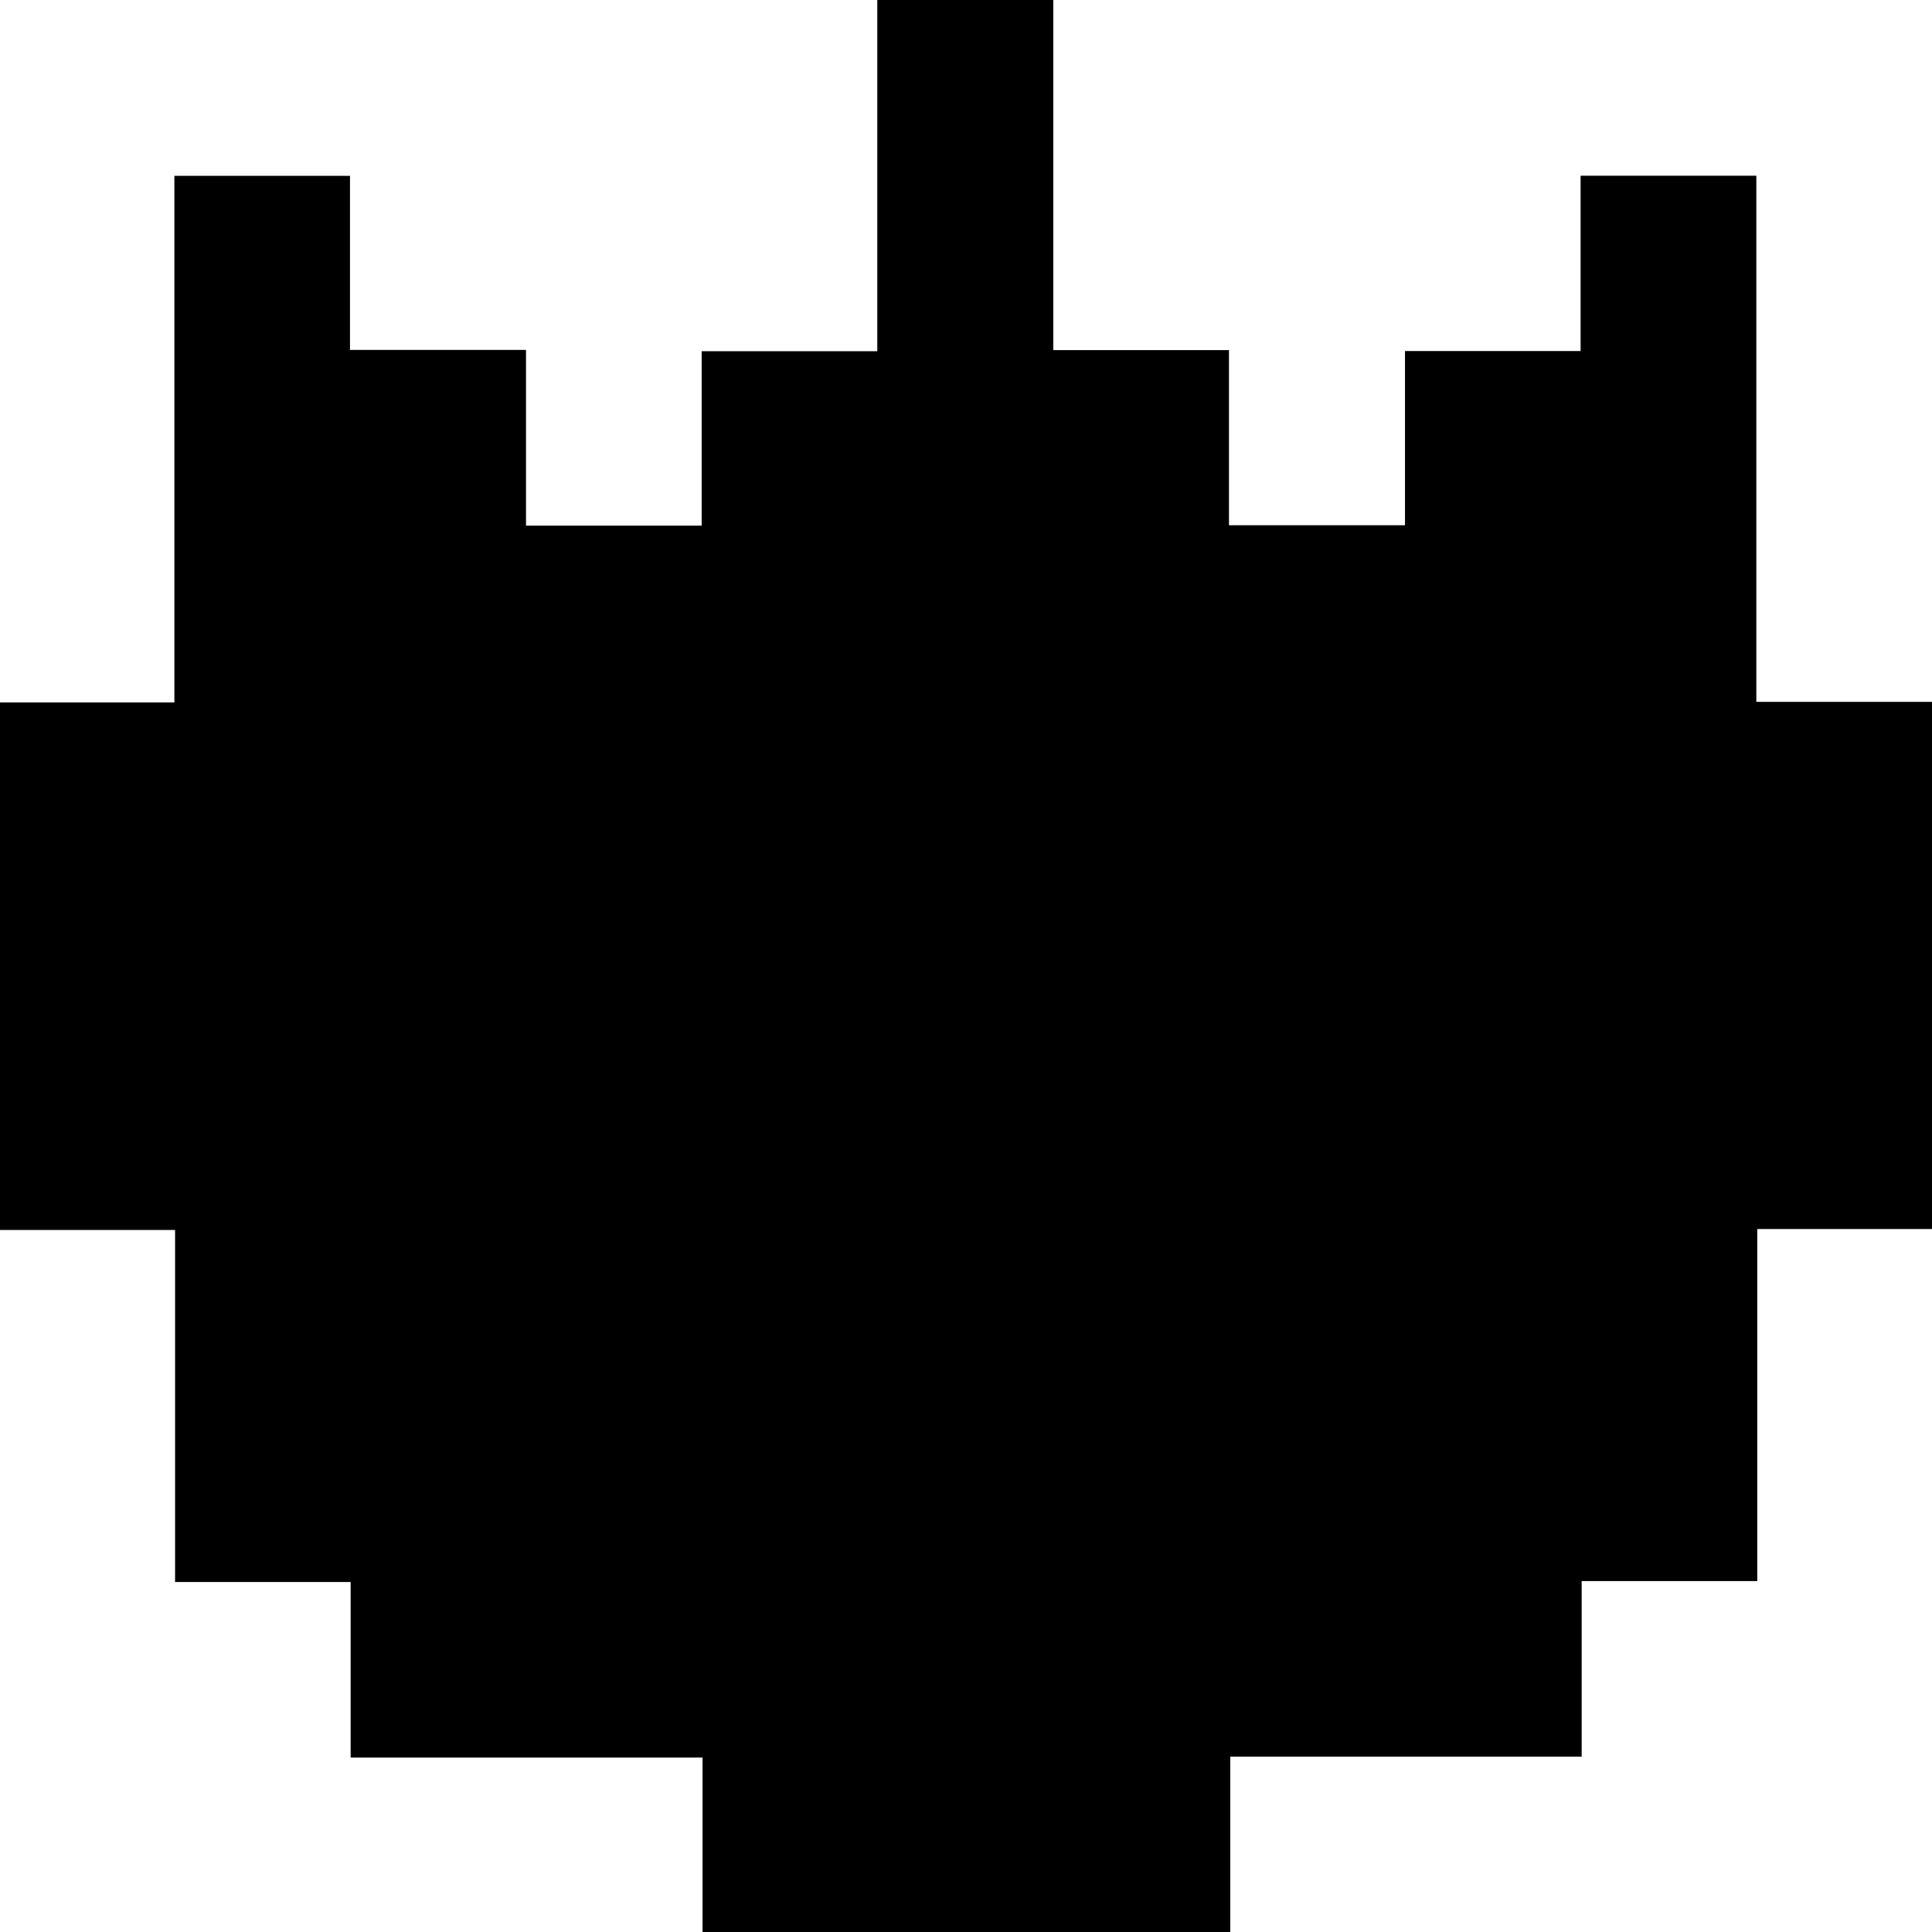
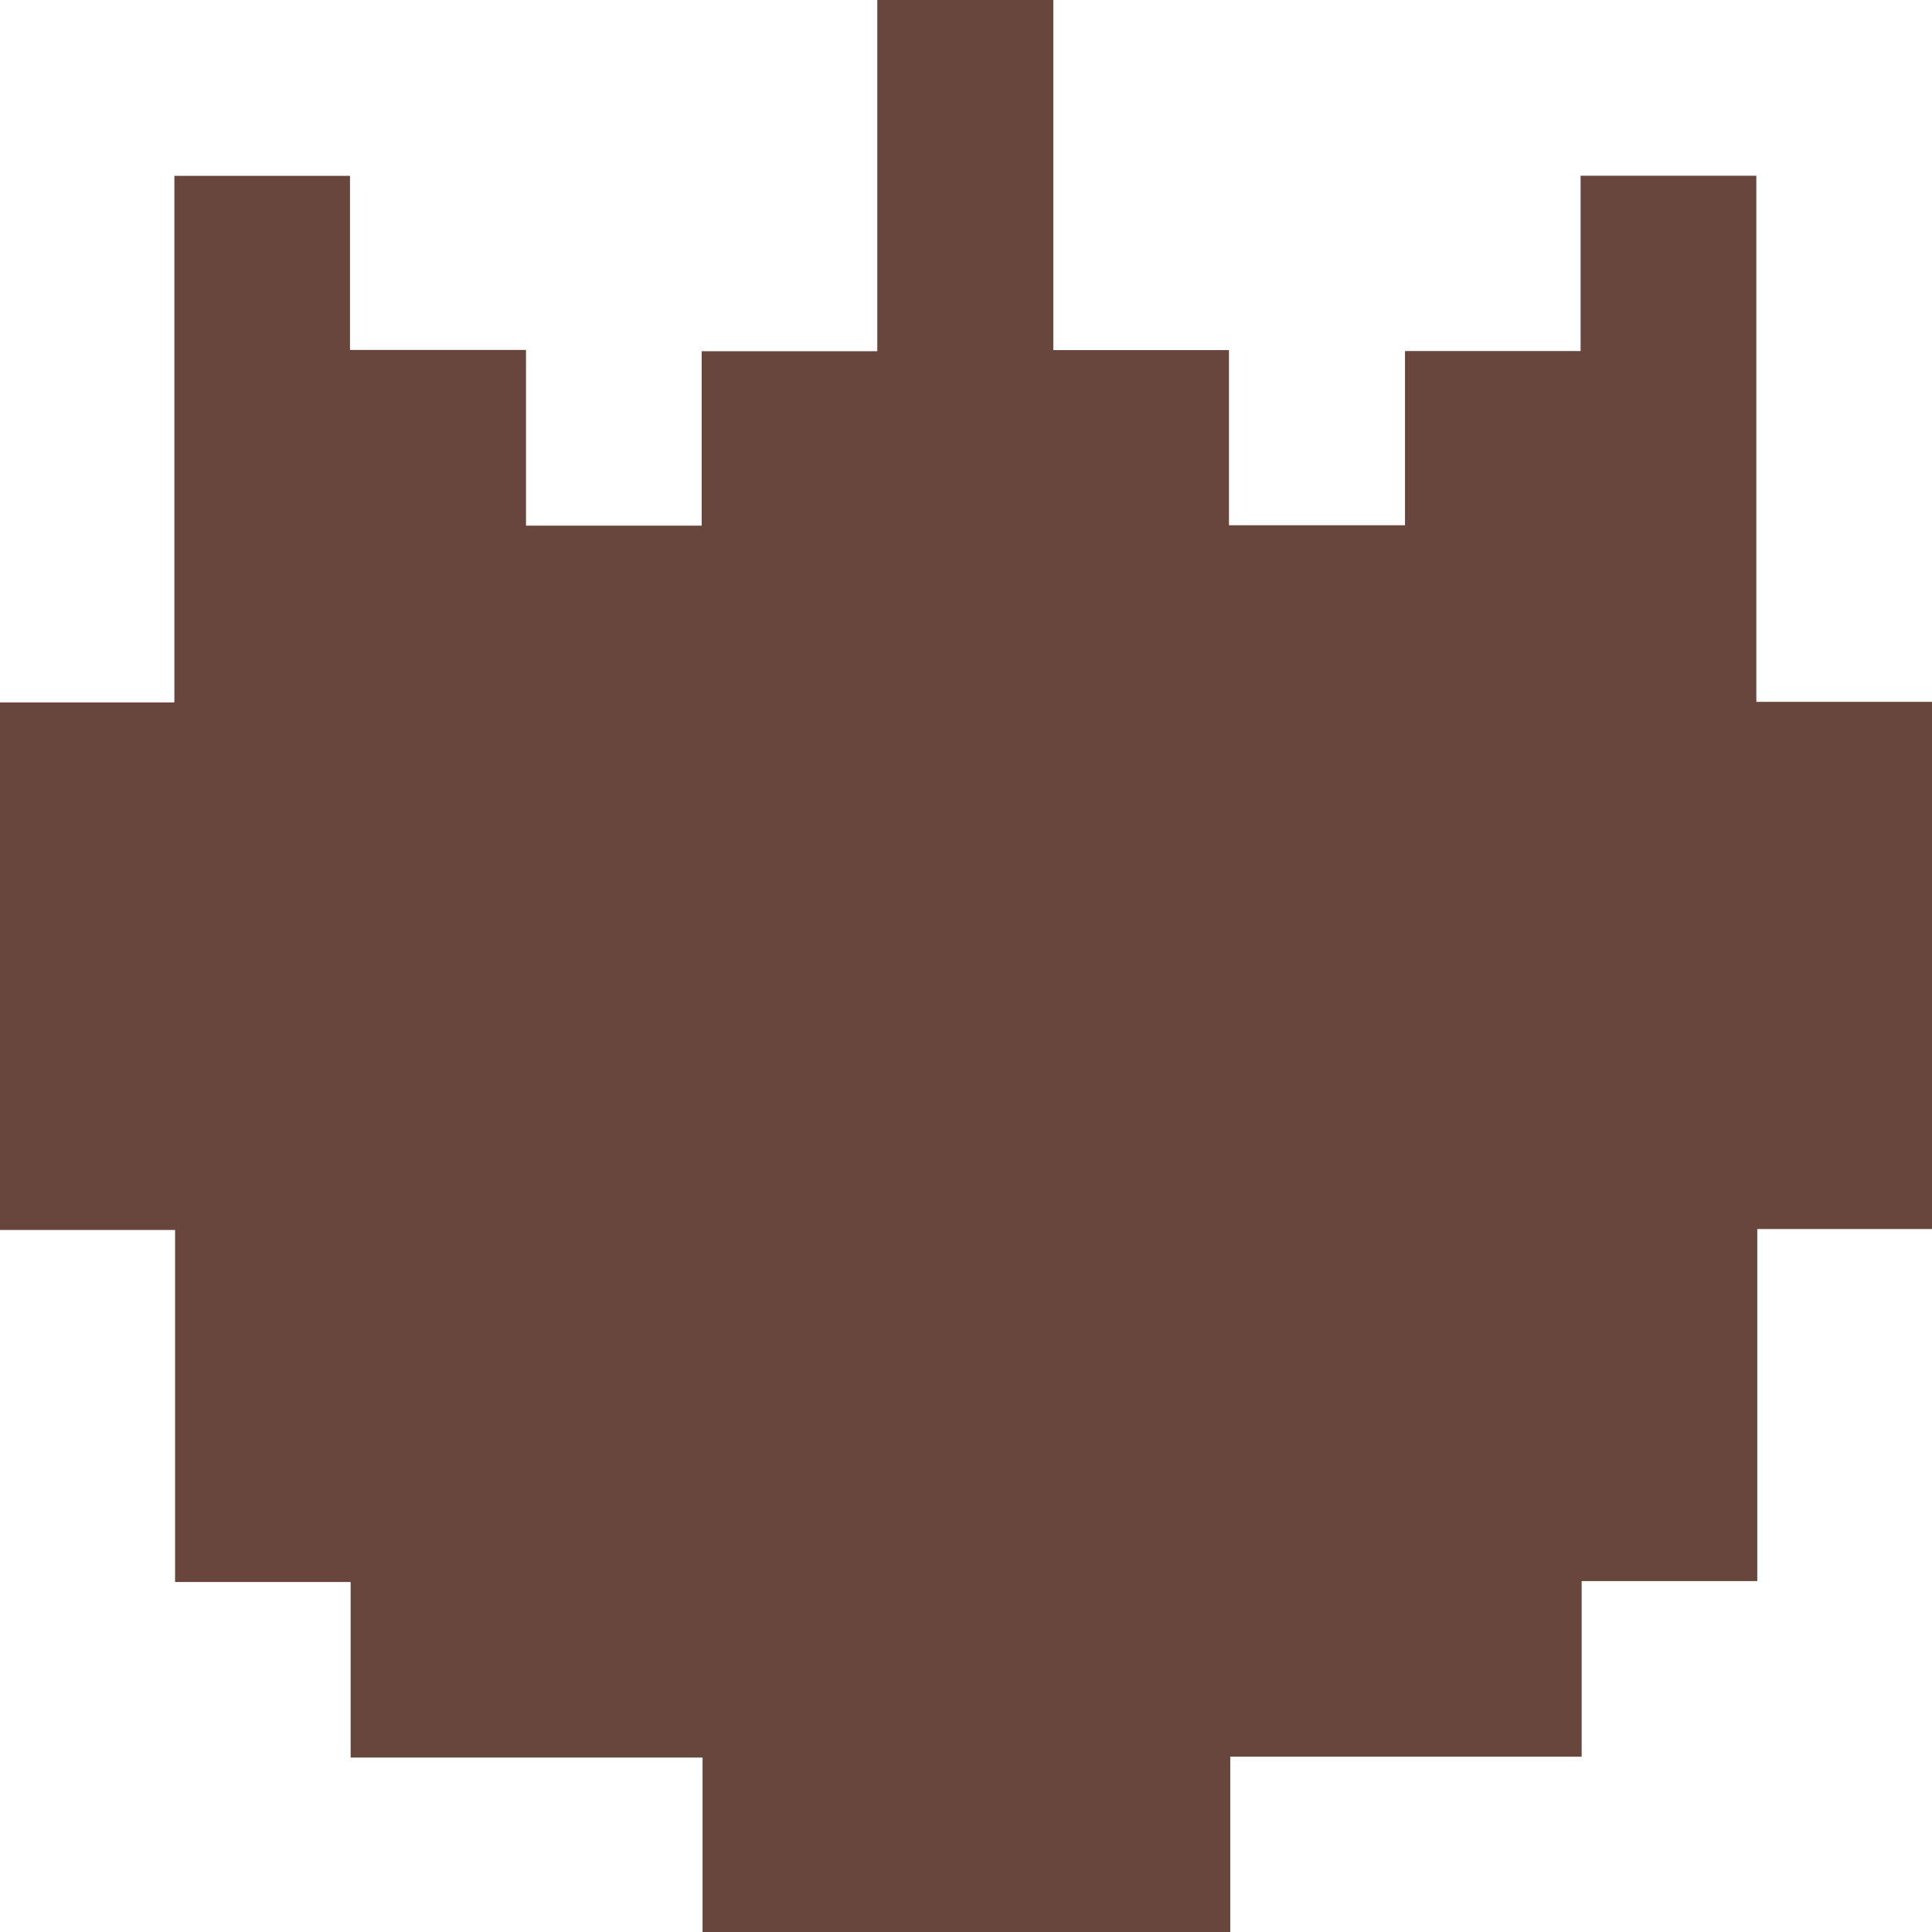
<svg xmlns="http://www.w3.org/2000/svg" id="Layer_1" data-name="Layer 1" viewBox="0 0 329.28 329.26">
-   <path d="M-53.58,166.36V136.44H-83.5v-60h-29.84V-13.47h29.72v-89.75h29.93v29.67h30V-43.6H6.25V-73.33H36.18v-59.86h30v59.67H96.12v29.85h30V-73.36h29.93v-29.88H186v89.67h29.95V76.28H186.16v60H156.23v29.93H96.34v29.89H6.4V166.36Z" transform="translate(113.34 133.19)" />
+   <path d="M-53.58,166.36V136.44H-83.5v-60h-29.84V-13.47h29.72v-89.75h29.93v29.67h30V-43.6H6.25V-73.33H36.18v-59.86h30v59.67H96.12v29.85h30V-73.36h29.93v-29.88H186v89.67h29.95V76.28H186.16v60H156.23v29.93H96.34v29.89H6.4V166.36Z" transform="translate(113.34 133.19)" fill="#68463d" />
</svg>
